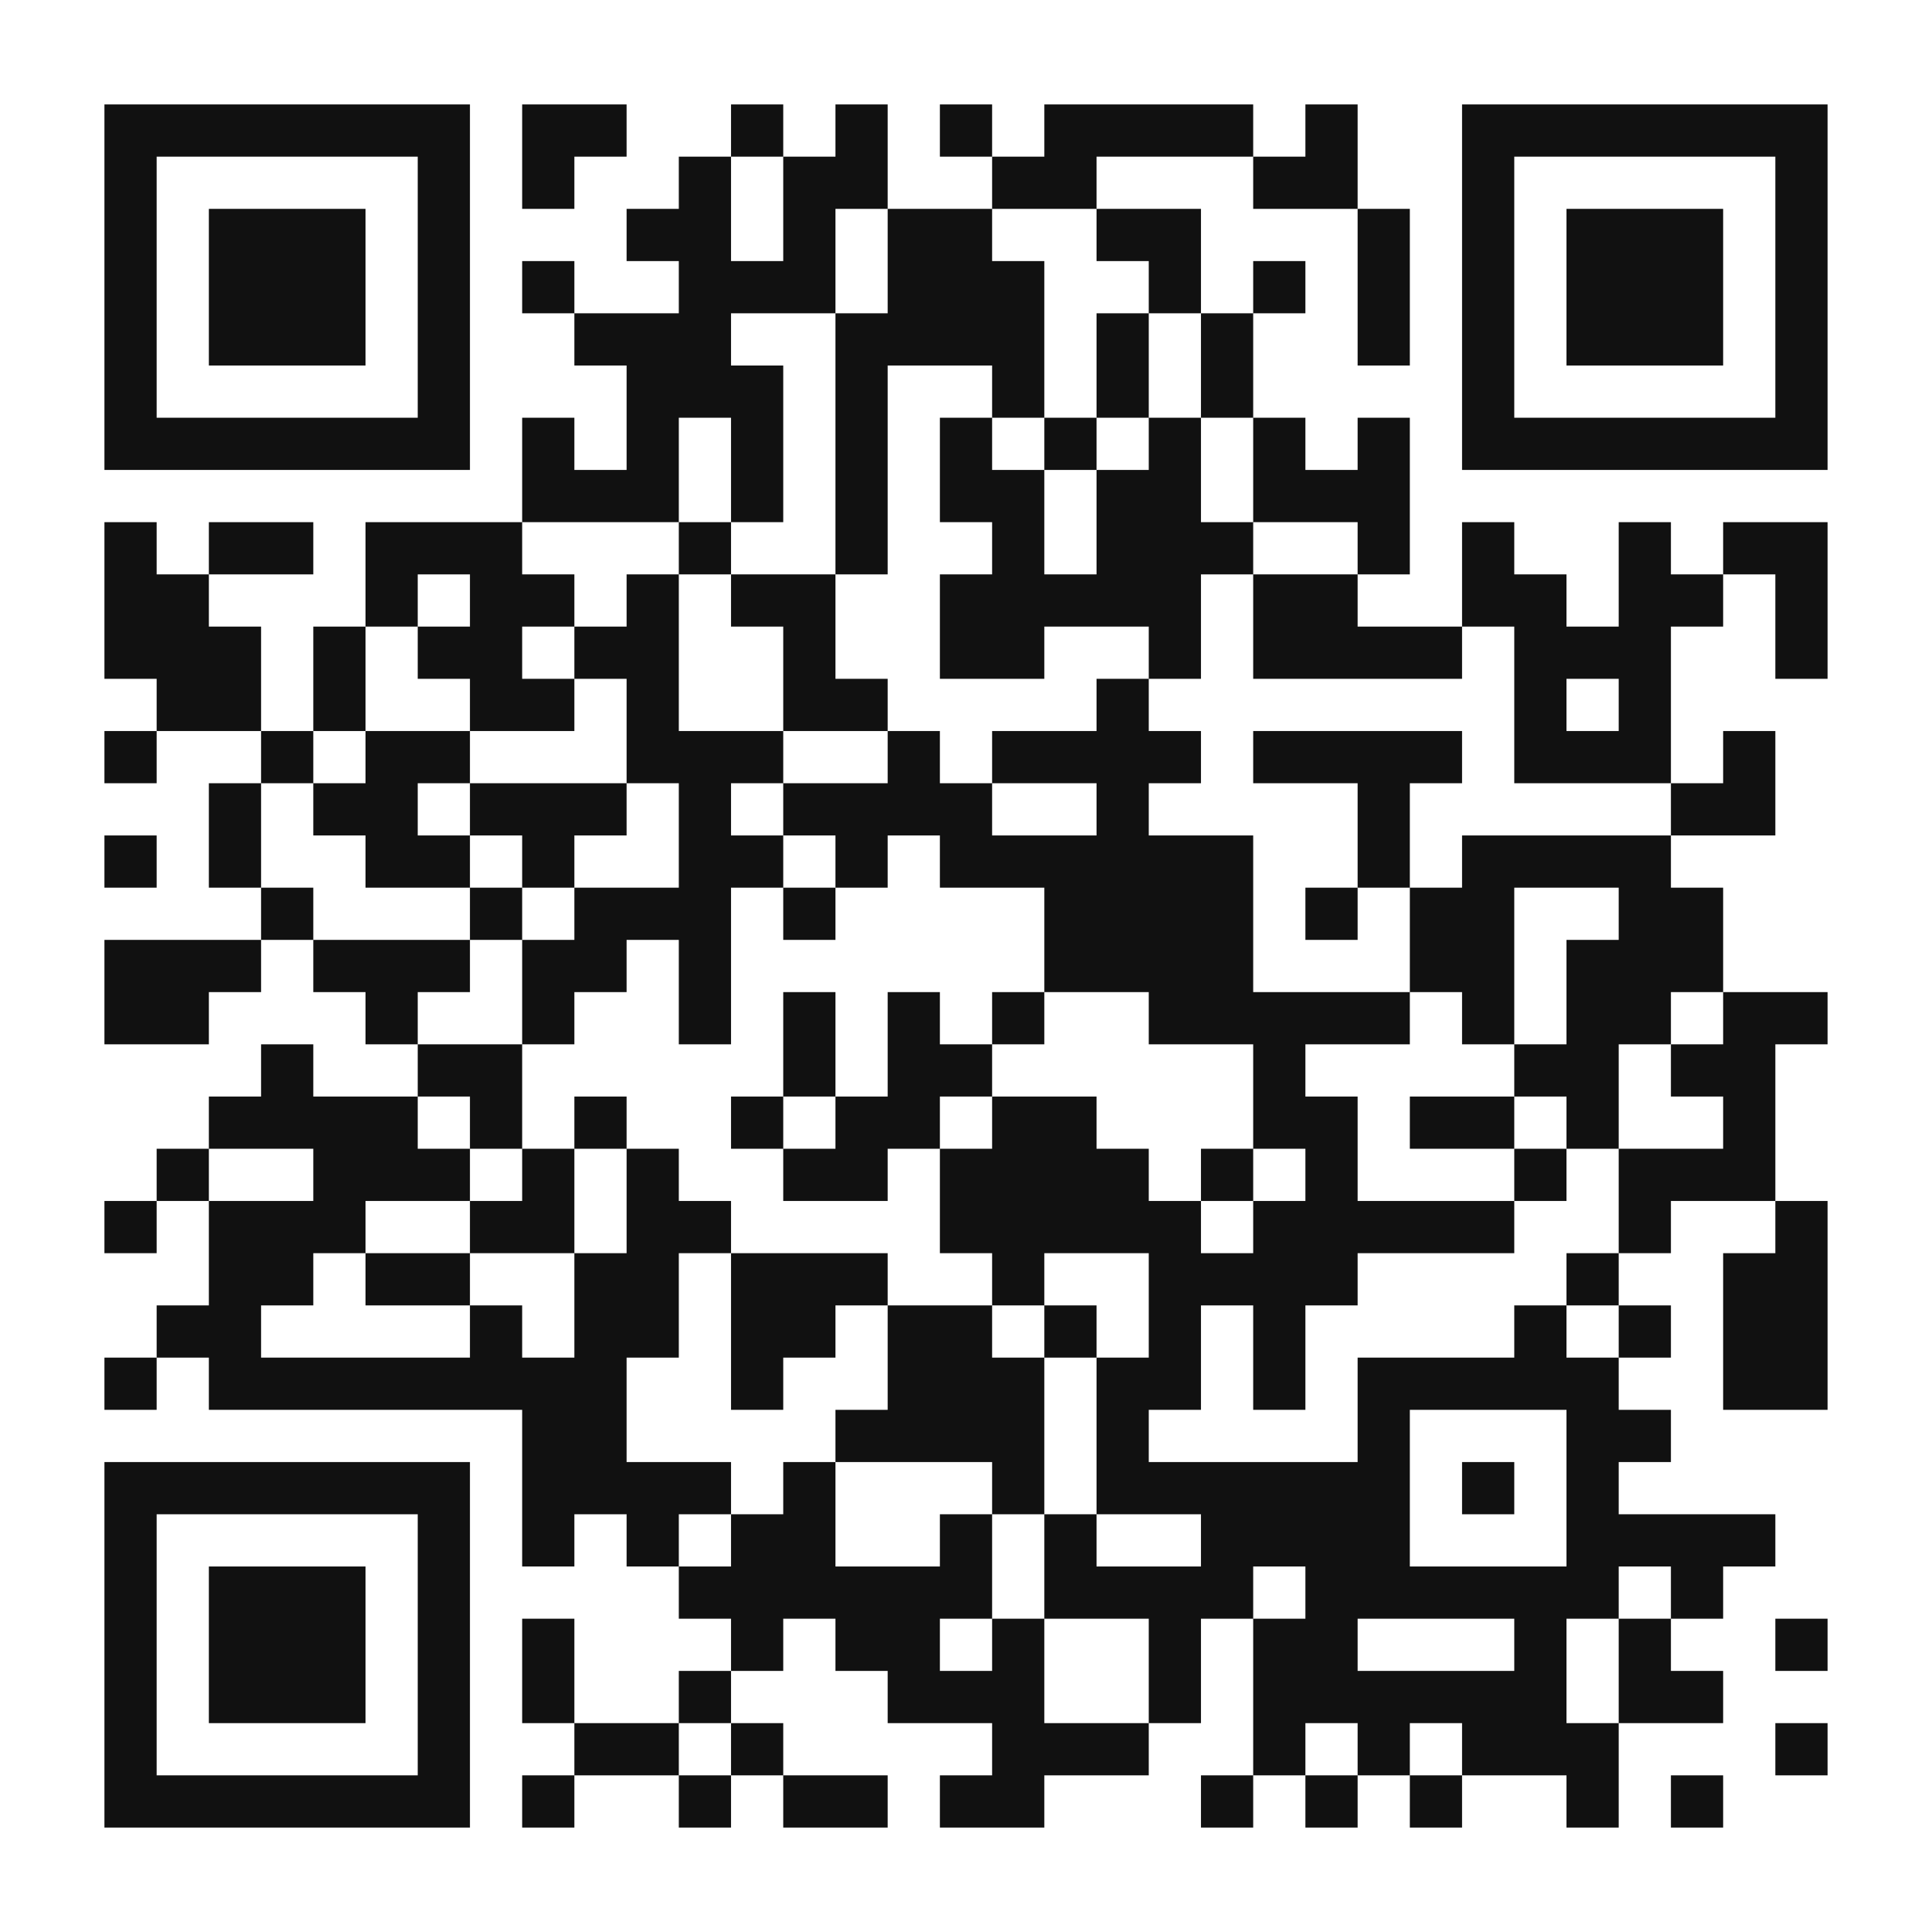
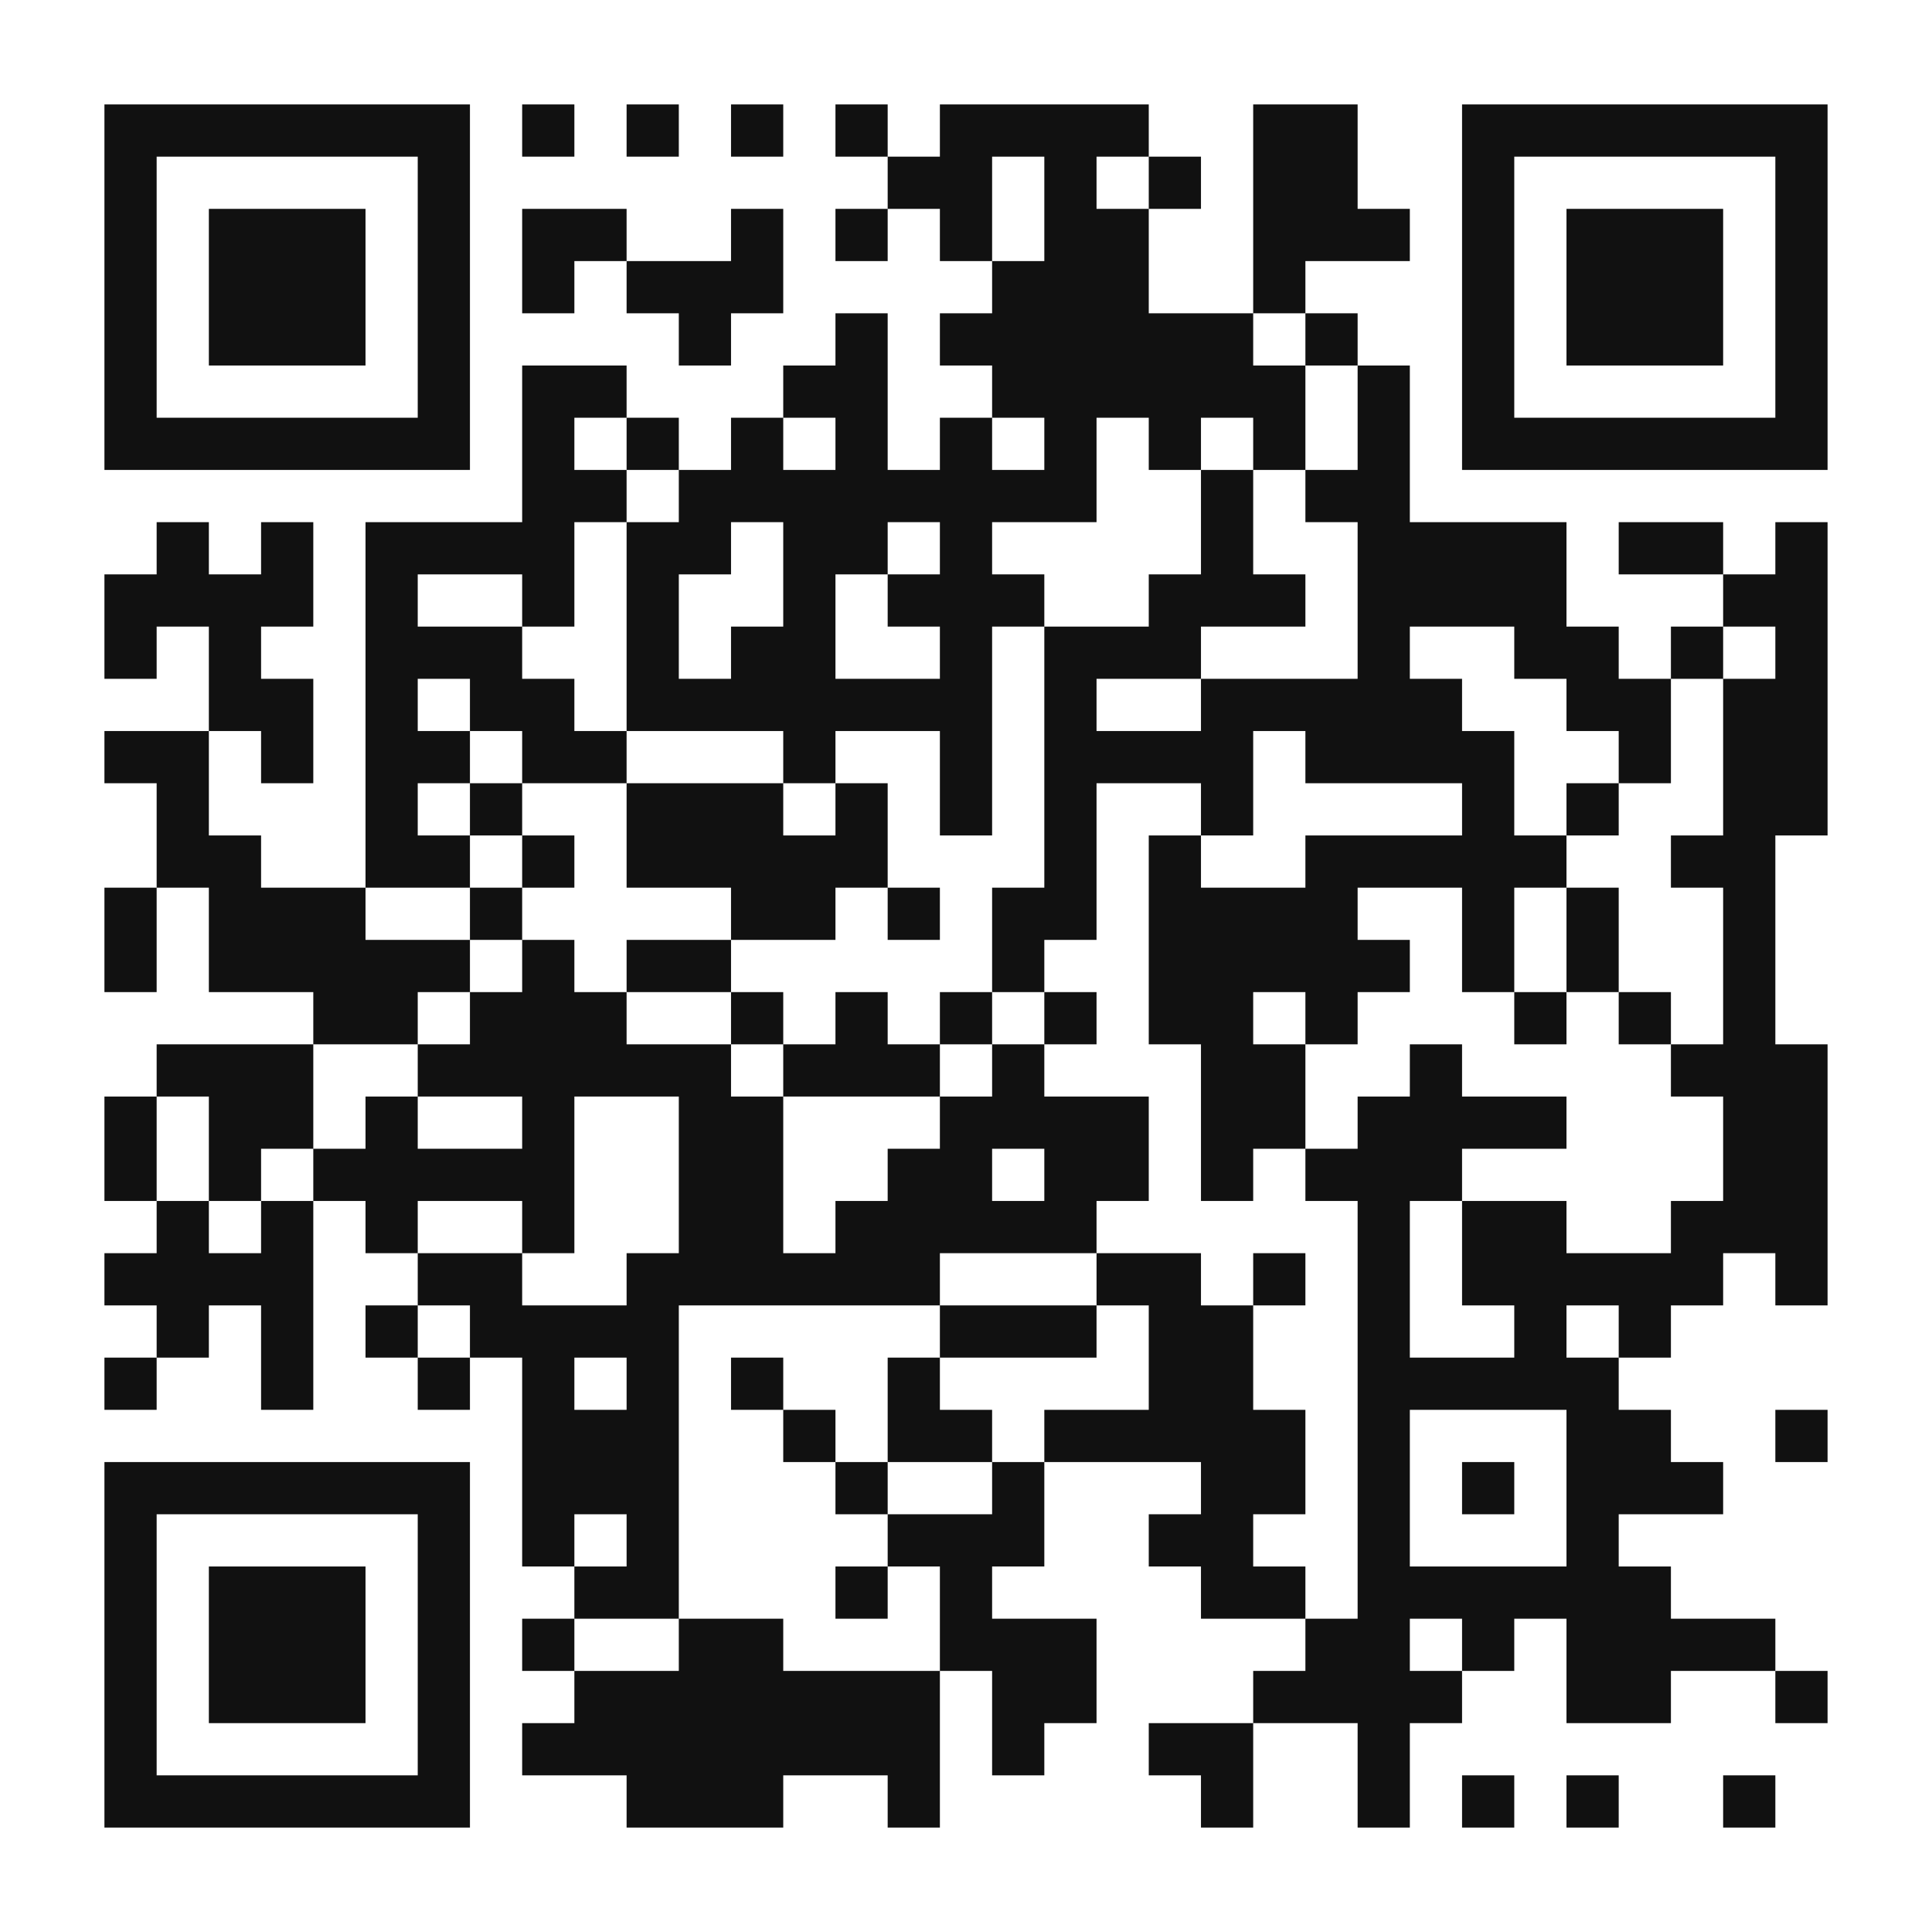
<svg xmlns="http://www.w3.org/2000/svg" width="148" height="148" class="segno">
  <g transform="scale(4)">
    <path fill="#fff" d="M0 0h37v37h-37z" />
-     <path class="qrline" stroke="#111" d="M2 2.5h7m1 0h2m2 0h1m1 0h1m1 0h1m1 0h4m1 0h1m2 0h7m-33 1h1m5 0h1m1 0h1m2 0h1m1 0h2m2 0h2m3 0h2m2 0h1m5 0h1m-33 1h1m1 0h3m1 0h1m3 0h2m1 0h1m1 0h2m2 0h2m3 0h1m1 0h1m1 0h3m1 0h1m-33 1h1m1 0h3m1 0h1m1 0h1m2 0h3m1 0h3m2 0h1m1 0h1m1 0h1m1 0h1m1 0h3m1 0h1m-33 1h1m1 0h3m1 0h1m2 0h3m2 0h4m1 0h1m1 0h1m2 0h1m1 0h1m1 0h3m1 0h1m-33 1h1m5 0h1m3 0h3m1 0h1m2 0h1m1 0h1m1 0h1m4 0h1m5 0h1m-33 1h7m1 0h1m1 0h1m1 0h1m1 0h1m1 0h1m1 0h1m1 0h1m1 0h1m1 0h1m1 0h7m-25 1h3m1 0h1m1 0h1m1 0h2m1 0h2m1 0h3m-25 1h1m1 0h2m1 0h3m3 0h1m2 0h1m2 0h1m1 0h3m2 0h1m1 0h1m2 0h1m1 0h2m-33 1h2m3 0h1m1 0h2m1 0h1m1 0h2m2 0h5m1 0h2m2 0h2m1 0h2m1 0h1m-33 1h3m1 0h1m1 0h2m1 0h2m2 0h1m2 0h2m2 0h1m1 0h4m1 0h3m2 0h1m-32 1h2m1 0h1m2 0h2m1 0h1m2 0h2m4 0h1m7 0h1m1 0h1m-30 1h1m2 0h1m1 0h2m3 0h3m2 0h1m1 0h4m1 0h4m1 0h3m1 0h1m-30 1h1m1 0h2m1 0h3m1 0h1m1 0h4m2 0h1m4 0h1m5 0h2m-32 1h1m1 0h1m2 0h2m1 0h1m2 0h2m1 0h1m1 0h6m2 0h1m1 0h4m-27 1h1m3 0h1m1 0h3m1 0h1m4 0h4m1 0h1m1 0h2m2 0h2m-31 1h3m1 0h3m1 0h2m1 0h1m6 0h4m3 0h2m1 0h3m-31 1h2m3 0h1m2 0h1m2 0h1m1 0h1m1 0h1m1 0h1m2 0h5m1 0h1m1 0h2m1 0h2m-30 1h1m2 0h2m5 0h1m1 0h2m5 0h1m4 0h2m1 0h2m-30 1h4m1 0h1m1 0h1m2 0h1m1 0h2m1 0h2m3 0h2m1 0h2m1 0h1m2 0h1m-31 1h1m2 0h3m1 0h1m1 0h1m2 0h2m1 0h4m1 0h1m1 0h1m3 0h1m1 0h3m-32 1h1m1 0h3m2 0h2m1 0h2m4 0h5m1 0h5m2 0h1m2 0h1m-31 1h2m1 0h2m2 0h2m1 0h3m2 0h1m2 0h4m4 0h1m2 0h2m-32 1h2m4 0h1m1 0h2m1 0h2m1 0h2m1 0h1m1 0h1m1 0h1m4 0h1m1 0h1m1 0h2m-33 1h1m1 0h8m2 0h1m2 0h3m1 0h2m1 0h1m1 0h5m2 0h2m-25 1h2m4 0h4m1 0h1m4 0h1m3 0h2m-30 1h7m1 0h4m1 0h1m3 0h1m1 0h6m1 0h1m1 0h1m-29 1h1m5 0h1m1 0h1m1 0h1m1 0h2m2 0h1m1 0h1m2 0h4m3 0h4m-32 1h1m1 0h3m1 0h1m4 0h6m1 0h4m1 0h6m1 0h1m-31 1h1m1 0h3m1 0h1m1 0h1m3 0h1m1 0h2m1 0h1m2 0h1m1 0h2m3 0h1m1 0h1m2 0h1m-33 1h1m1 0h3m1 0h1m1 0h1m2 0h1m3 0h3m2 0h1m1 0h6m1 0h2m-31 1h1m5 0h1m2 0h2m1 0h1m4 0h3m2 0h1m1 0h1m1 0h3m3 0h1m-33 1h7m1 0h1m2 0h1m1 0h2m1 0h2m3 0h1m1 0h1m1 0h1m2 0h1m1 0h1" />
+     <path class="qrline" stroke="#111" d="M2 2.5h7m1 0h1m1 0h1m1 0h1m1 0h1m1 0h4m2 0h2m2 0h7m-33 1h1m5 0h1m8 0h2m1 0h1m1 0h1m1 0h2m2 0h1m5 0h1m-33 1h1m1 0h3m1 0h1m1 0h2m2 0h1m1 0h1m1 0h1m1 0h2m2 0h3m1 0h1m1 0h3m1 0h1m-33 1h1m1 0h3m1 0h1m1 0h1m1 0h3m4 0h3m2 0h1m3 0h1m1 0h3m1 0h1m-33 1h1m1 0h3m1 0h1m4 0h1m2 0h1m1 0h6m1 0h1m2 0h1m1 0h3m1 0h1m-33 1h1m5 0h1m1 0h2m3 0h2m2 0h6m1 0h1m1 0h1m5 0h1m-33 1h7m1 0h1m1 0h1m1 0h1m1 0h1m1 0h1m1 0h1m1 0h1m1 0h1m1 0h1m1 0h7m-25 1h2m1 0h8m2 0h1m1 0h2m-24 1h1m1 0h1m1 0h4m1 0h2m1 0h2m1 0h1m4 0h1m2 0h4m1 0h2m1 0h1m-33 1h4m1 0h1m2 0h1m1 0h1m2 0h1m1 0h3m2 0h3m1 0h4m3 0h2m-33 1h1m1 0h1m2 0h3m2 0h1m1 0h2m2 0h1m1 0h3m3 0h1m2 0h2m1 0h1m1 0h1m-31 1h2m1 0h1m1 0h2m1 0h7m1 0h1m2 0h5m2 0h2m1 0h2m-33 1h2m1 0h1m1 0h2m1 0h2m3 0h1m2 0h1m1 0h4m1 0h4m2 0h1m1 0h2m-32 1h1m3 0h1m1 0h1m2 0h3m1 0h1m1 0h1m1 0h1m2 0h1m4 0h1m1 0h1m2 0h2m-32 1h2m2 0h2m1 0h1m1 0h5m3 0h1m1 0h1m2 0h5m2 0h2m-32 1h1m1 0h3m2 0h1m4 0h2m1 0h1m1 0h2m1 0h4m2 0h1m1 0h1m2 0h1m-32 1h1m1 0h5m1 0h1m1 0h2m5 0h1m2 0h5m1 0h1m1 0h1m2 0h1m-28 1h2m1 0h3m2 0h1m1 0h1m1 0h1m1 0h1m1 0h2m1 0h1m3 0h1m1 0h1m1 0h1m-31 1h3m2 0h6m1 0h3m1 0h1m3 0h2m2 0h1m4 0h3m-33 1h1m1 0h2m1 0h1m2 0h1m2 0h2m3 0h4m1 0h2m1 0h4m3 0h2m-33 1h1m1 0h1m1 0h5m2 0h2m2 0h2m1 0h2m1 0h1m1 0h3m5 0h2m-32 1h1m1 0h1m1 0h1m2 0h1m2 0h2m1 0h5m5 0h1m1 0h2m2 0h3m-33 1h4m2 0h2m2 0h6m3 0h2m1 0h1m1 0h1m1 0h5m1 0h1m-32 1h1m1 0h1m1 0h1m1 0h4m5 0h3m1 0h2m2 0h1m2 0h1m1 0h1m-30 1h1m2 0h1m2 0h1m1 0h1m1 0h1m1 0h1m2 0h1m4 0h2m2 0h5m-21 1h3m2 0h1m1 0h2m1 0h5m1 0h1m3 0h2m2 0h1m-33 1h7m1 0h3m3 0h1m2 0h1m3 0h2m1 0h1m1 0h1m1 0h3m-31 1h1m5 0h1m1 0h1m1 0h1m4 0h3m2 0h2m2 0h1m3 0h1m-29 1h1m1 0h3m1 0h1m2 0h2m3 0h1m1 0h1m4 0h2m1 0h6m-30 1h1m1 0h3m1 0h1m1 0h1m2 0h2m3 0h3m4 0h2m1 0h1m1 0h4m-32 1h1m1 0h3m1 0h1m2 0h7m1 0h2m3 0h4m2 0h2m2 0h1m-33 1h1m5 0h1m1 0h8m1 0h1m2 0h2m2 0h1m-25 1h7m3 0h3m2 0h1m5 0h1m2 0h1m1 0h1m1 0h1m2 0h1" />
  </g>
</svg>
